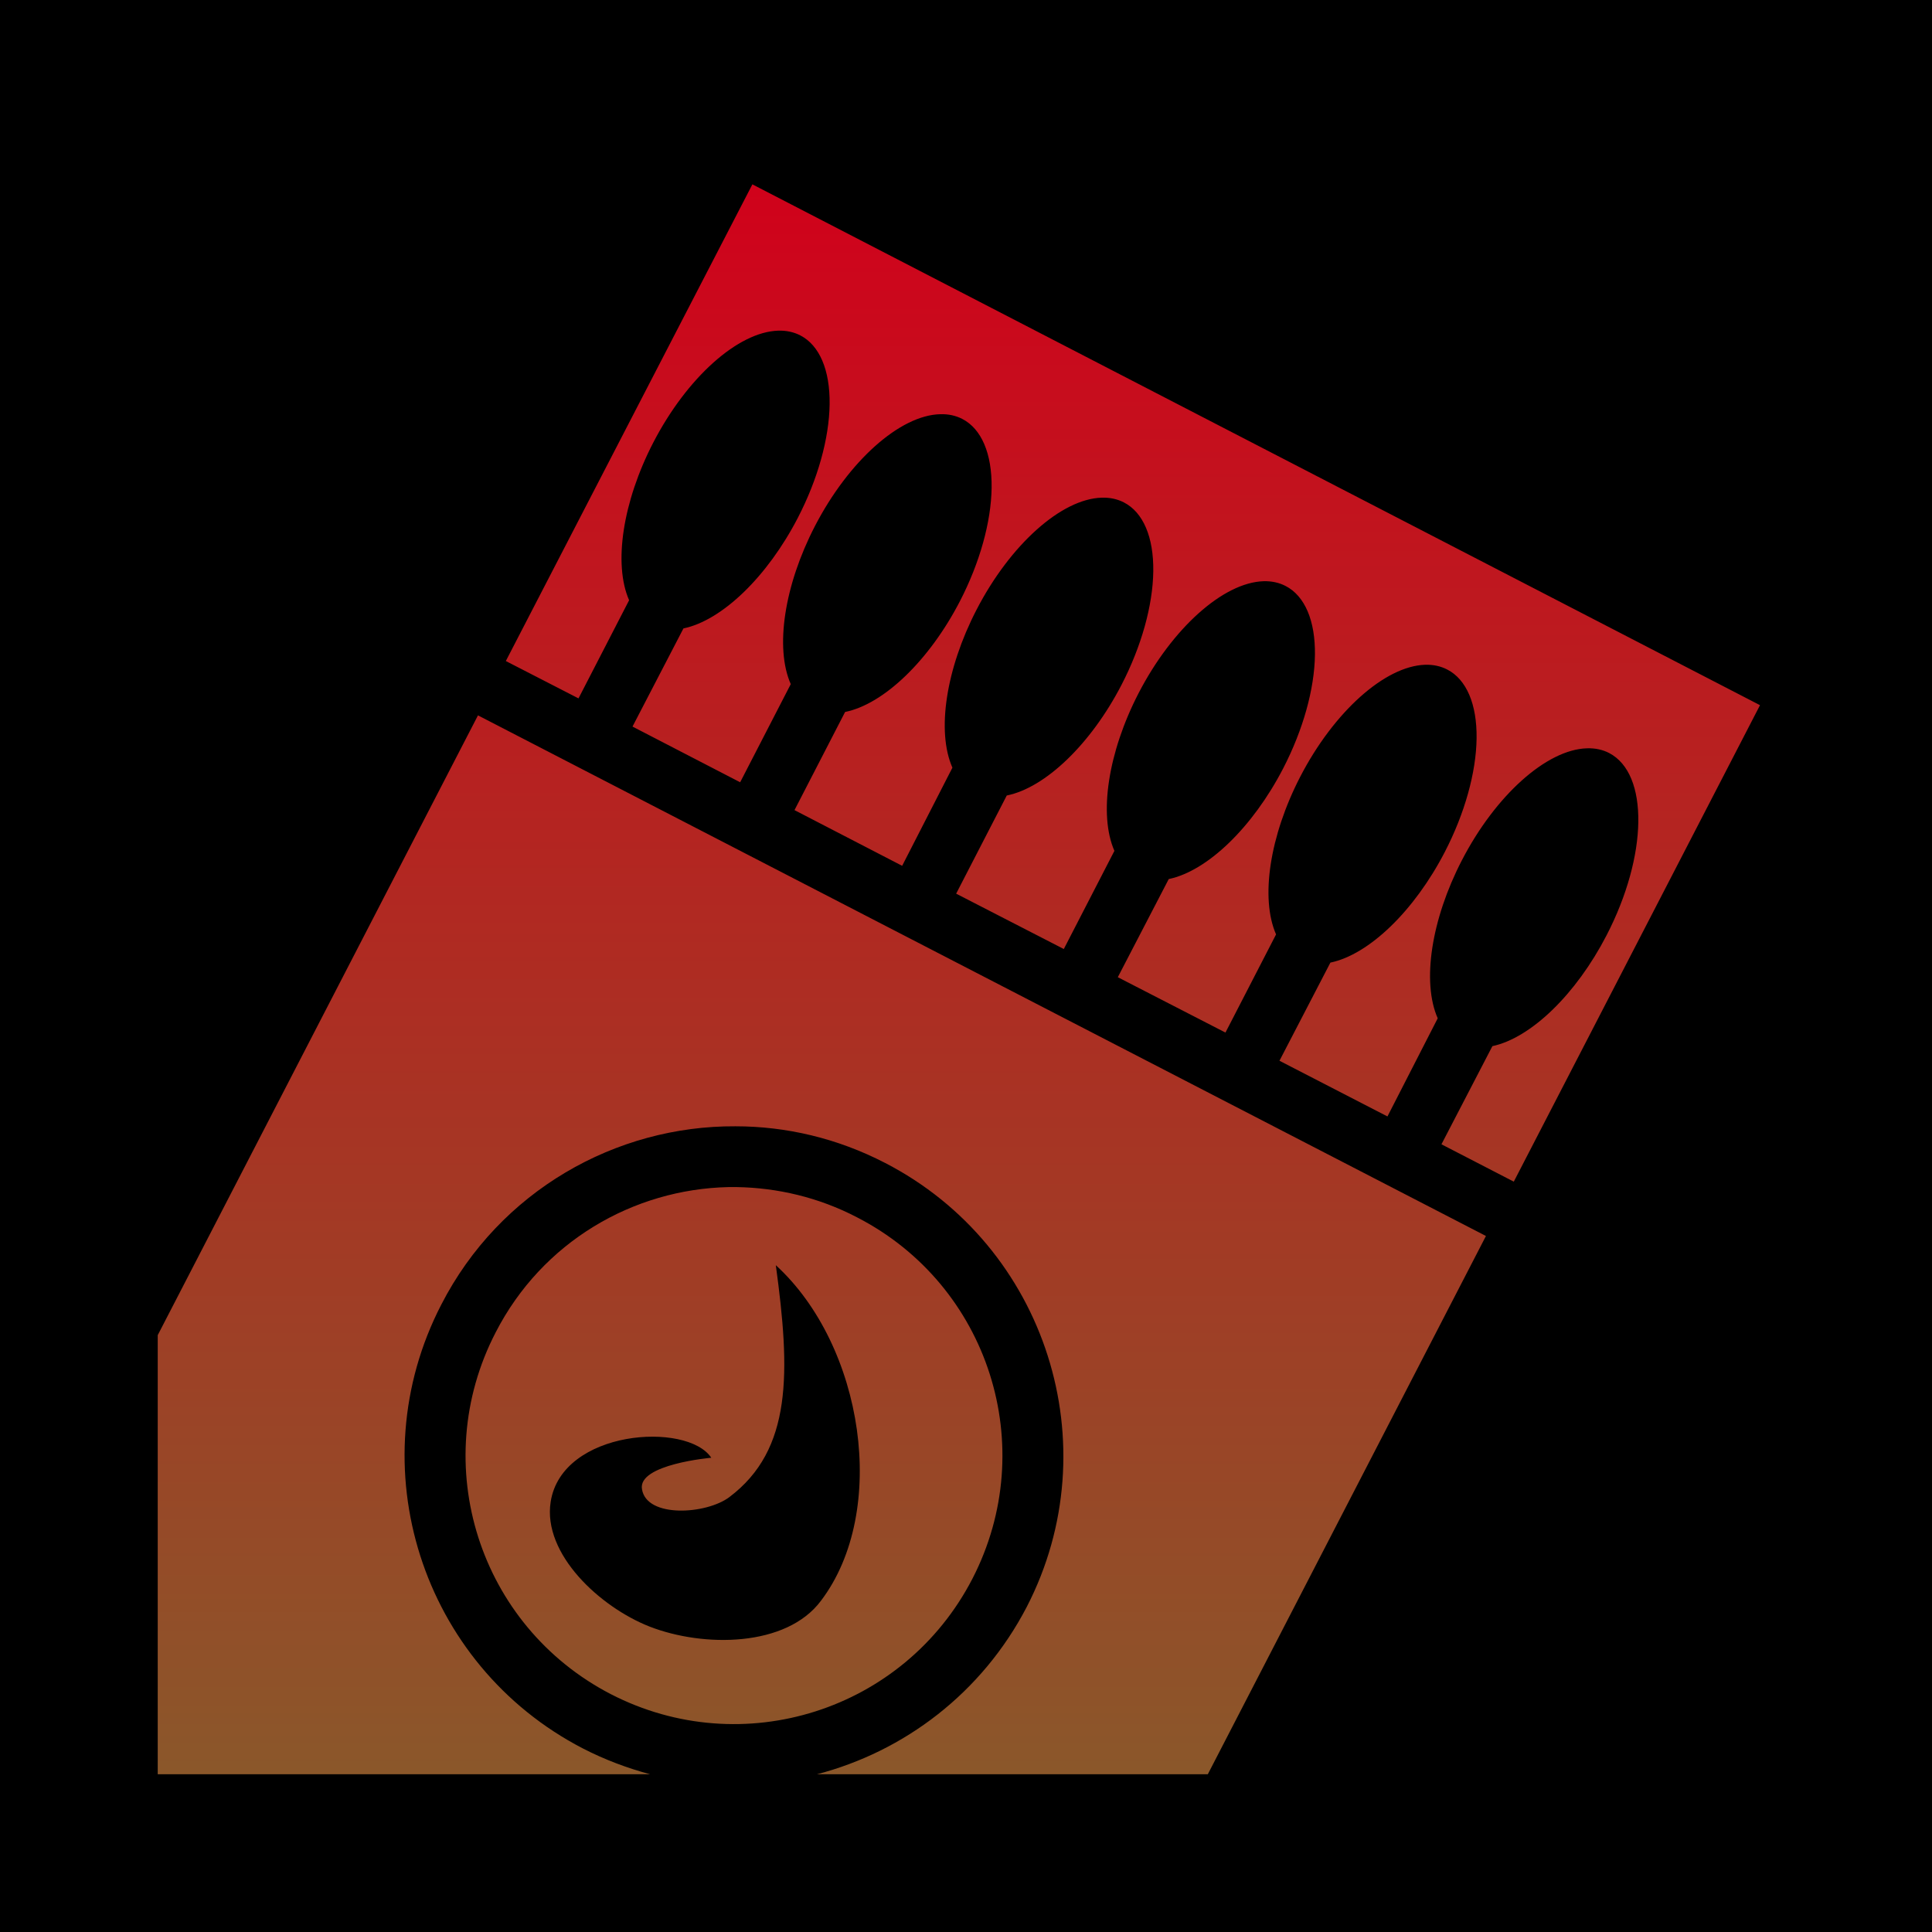
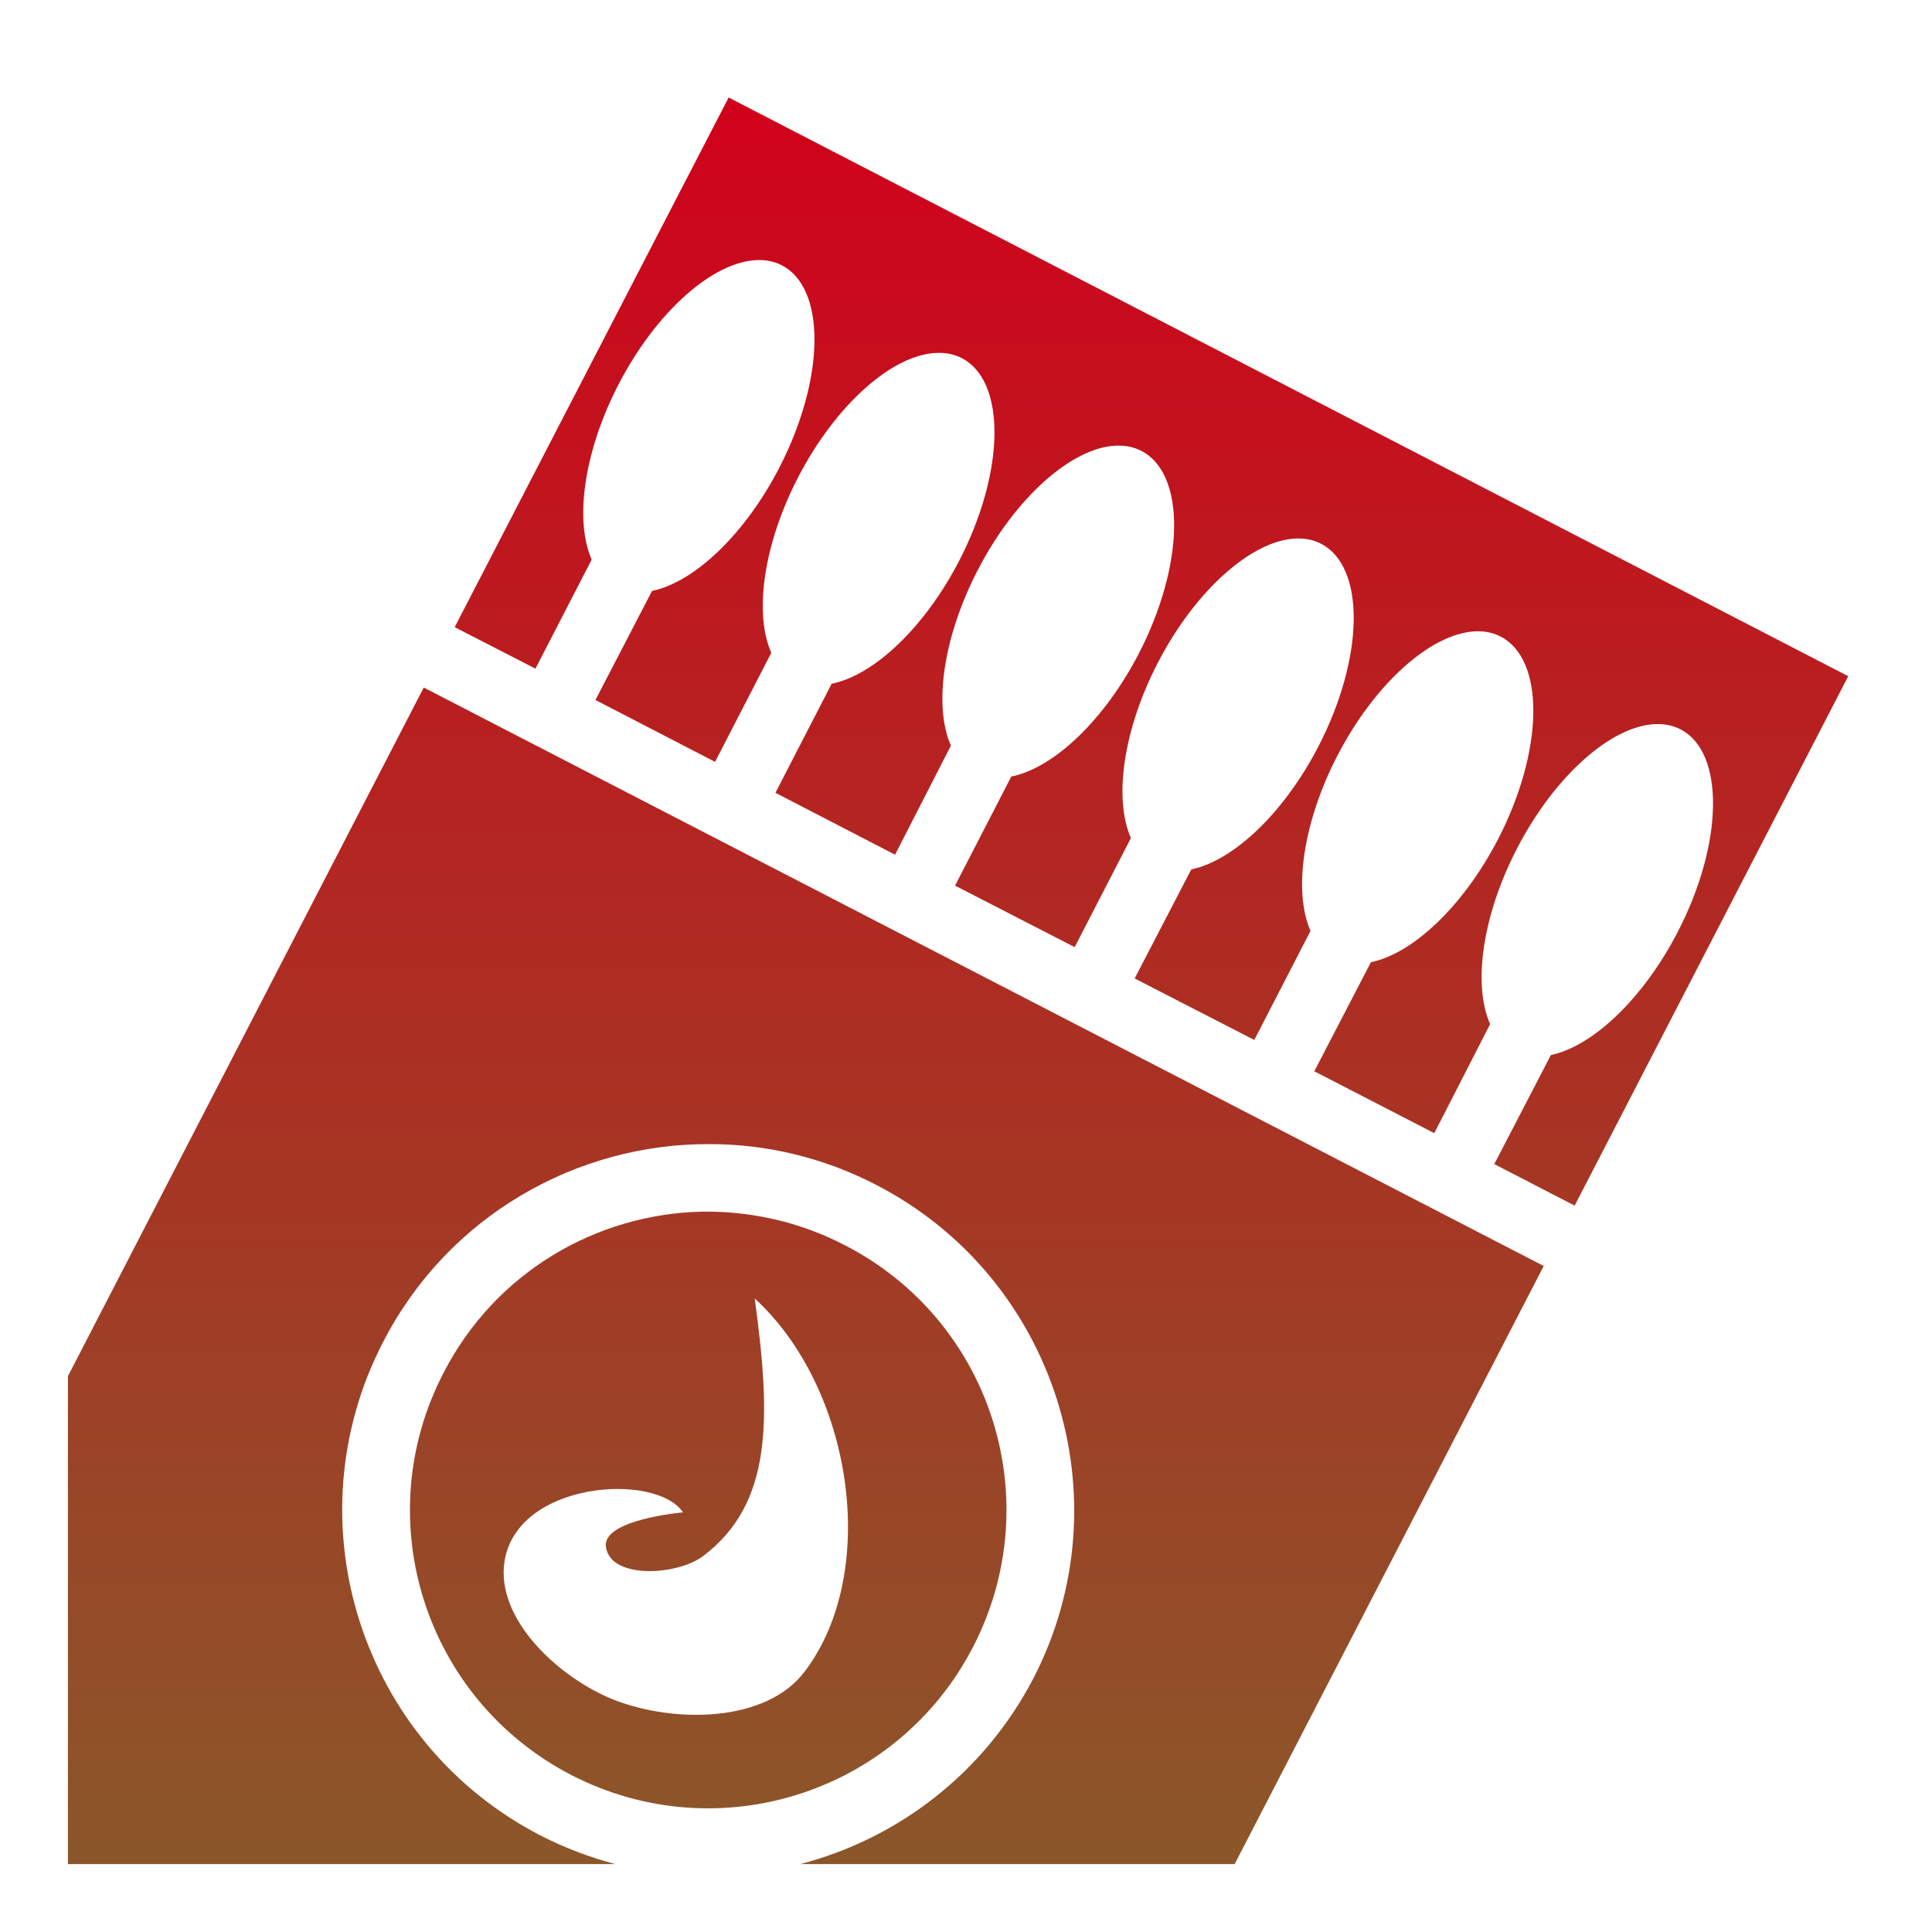
<svg xmlns="http://www.w3.org/2000/svg" viewBox="0 0 512 512" style="height: 512px; width: 512px;">
  <defs>
    <linearGradient x1="0" x2="0" y1="0" y2="1" id="delapouite-matchbox-gradient-1">
      <stop offset="0%" stop-color="#d0021b" stop-opacity="1" />
      <stop offset="100%" stop-color="#8b572a" stop-opacity="1" />
    </linearGradient>
  </defs>
-   <path d="M0 0h512v512H0z" fill="#000" fill-opacity="1" />
  <g class="" transform="translate(0,0)" style="">
-     <path d="M193.1 25.84 120.5 166.2l21.4 11 14.9-28.9a24 48 27.32 0 1 7.1-46.4 24 48 27.32 0 1 36.8-32.98 24 48 27.32 0 1 6.5 1.39 24 48 27.32 0 1-.7 53.69 24 48 27.32 0 1-33.7 32.6l-15 28.9 31.7 16.4 14.9-28.9a24 48 27.32 0 1 7.1-46.5 24 48 27.32 0 1 36.9-32.98 24 48 27.32 0 1 6.5 1.39 24 48 27.32 0 1-.7 53.69 24 48 27.32 0 1-33.8 32.6l-14.9 28.9 31.7 16.4 14.8-28.9a24 48 27.32 0 1 7.1-46.5 24 48 27.32 0 1 36.9-33 24 48 27.32 0 1 6.5 1.4 24 48 27.32 0 1-.7 53.7 24 48 27.32 0 1-33.8 32.6l-14.9 28.9 31.7 16.3 14.9-28.9a24 48 27.32 0 1 7.1-46.4 24 48 27.32 0 1 36.8-33 24 48 27.32 0 1 6.5 1.4 24 48 27.32 0 1-.7 53.7 24 48 27.32 0 1-33.7 32.6l-15 28.9 31.7 16.3 14.9-28.9a24 48 27.32 0 1 7.1-46.4 24 48 27.32 0 1 36.8-33 24 48 27.32 0 1 6.5 1.4 24 48 27.32 0 1-.7 53.7 24 48 27.32 0 1-33.7 32.6l-15 28.9 31.8 16.4 14.8-28.9a24 48 27.32 0 1 7.1-46.5 24 48 27.32 0 1 36.8-33 24 48 27.32 0 1 6.6 1.4 24 48 27.32 0 1-.8 53.7 24 48 27.32 0 1-33.6 32.6l-15 28.9 21.3 11 72.5-140.3L193.1 25.84zM112.3 182.2 18 364.7V494h145c-6.7-1.8-13.4-4.3-19.8-7.6-47.58-24.6-66.26-83.2-41.7-130.7 17.2-33.5 51.4-52.7 86.6-52.5 14.9 0 30 3.5 44.1 10.8 47.5 24.5 66.2 83.2 41.7 130.7-13.2 25.4-36.1 42.6-61.8 49.3h115.1l81.9-158.5-296.8-153.3zm73.8 138.9c-28.1.6-54.9 16.1-68.6 42.8-20.07 38.8-4.9 86.4 33.9 106.5 38.8 20 86.4 4.9 106.5-34 20-38.8 4.9-86.4-34-106.4-11.3-5.9-23.5-8.7-35.4-8.9h-2.4zm13.9 23c25.9 23.7 33.3 72.4 13.3 98.8-10.2 13.7-34.6 13.8-50.5 7.6-14.5-5.7-31.5-21.3-29.1-36.7 3.3-21.3 40.2-23.7 47.3-13 0 0-21.8 1.9-20.4 9.3 1.4 8.5 18.9 7.4 25.7 2.3 18.6-14 18-36.8 13.7-68.3z" fill="url(#delapouite-matchbox-gradient-1)" transform="translate(25.6, 25.6) scale(0.9, 0.9) rotate(0, 256, 256) skewX(0) skewY(0)" />
+     <path d="M193.1 25.84 120.5 166.2l21.4 11 14.9-28.9a24 48 27.32 0 1 7.1-46.4 24 48 27.32 0 1 36.8-32.98 24 48 27.32 0 1 6.5 1.39 24 48 27.32 0 1-.7 53.69 24 48 27.32 0 1-33.7 32.6l-15 28.9 31.7 16.4 14.9-28.9a24 48 27.32 0 1 7.1-46.5 24 48 27.32 0 1 36.9-32.98 24 48 27.32 0 1 6.5 1.39 24 48 27.32 0 1-.7 53.69 24 48 27.32 0 1-33.8 32.6l-14.9 28.9 31.7 16.4 14.8-28.9a24 48 27.32 0 1 7.1-46.5 24 48 27.32 0 1 36.9-33 24 48 27.32 0 1 6.5 1.4 24 48 27.32 0 1-.7 53.7 24 48 27.32 0 1-33.8 32.6l-14.9 28.9 31.7 16.3 14.9-28.9a24 48 27.32 0 1 7.1-46.4 24 48 27.32 0 1 36.8-33 24 48 27.32 0 1 6.5 1.4 24 48 27.32 0 1-.7 53.7 24 48 27.32 0 1-33.7 32.6l-15 28.9 31.7 16.3 14.9-28.9a24 48 27.32 0 1 7.1-46.4 24 48 27.32 0 1 36.8-33 24 48 27.32 0 1 6.5 1.4 24 48 27.32 0 1-.7 53.7 24 48 27.32 0 1-33.7 32.6l-15 28.9 31.8 16.4 14.8-28.9a24 48 27.32 0 1 7.1-46.5 24 48 27.32 0 1 36.8-33 24 48 27.32 0 1 6.6 1.4 24 48 27.32 0 1-.8 53.7 24 48 27.32 0 1-33.6 32.6l-15 28.9 21.3 11 72.5-140.3L193.1 25.84zM112.3 182.2 18 364.7V494h145c-6.7-1.8-13.4-4.3-19.8-7.6-47.58-24.6-66.26-83.2-41.7-130.7 17.2-33.5 51.4-52.7 86.6-52.5 14.9 0 30 3.5 44.1 10.8 47.5 24.5 66.2 83.2 41.7 130.7-13.2 25.4-36.1 42.6-61.8 49.3h115.1l81.9-158.5-296.8-153.3zm73.8 138.9c-28.1.6-54.9 16.1-68.6 42.8-20.07 38.8-4.9 86.4 33.9 106.5 38.8 20 86.4 4.9 106.5-34 20-38.8 4.9-86.4-34-106.4-11.3-5.9-23.5-8.7-35.4-8.9h-2.4zm13.9 23c25.9 23.7 33.3 72.4 13.3 98.8-10.2 13.7-34.6 13.8-50.5 7.6-14.5-5.7-31.5-21.3-29.1-36.7 3.3-21.3 40.2-23.7 47.3-13 0 0-21.8 1.9-20.4 9.3 1.4 8.5 18.9 7.4 25.7 2.3 18.6-14 18-36.8 13.7-68.3z" fill="url(#delapouite-matchbox-gradient-1)" />
  </g>
</svg>
